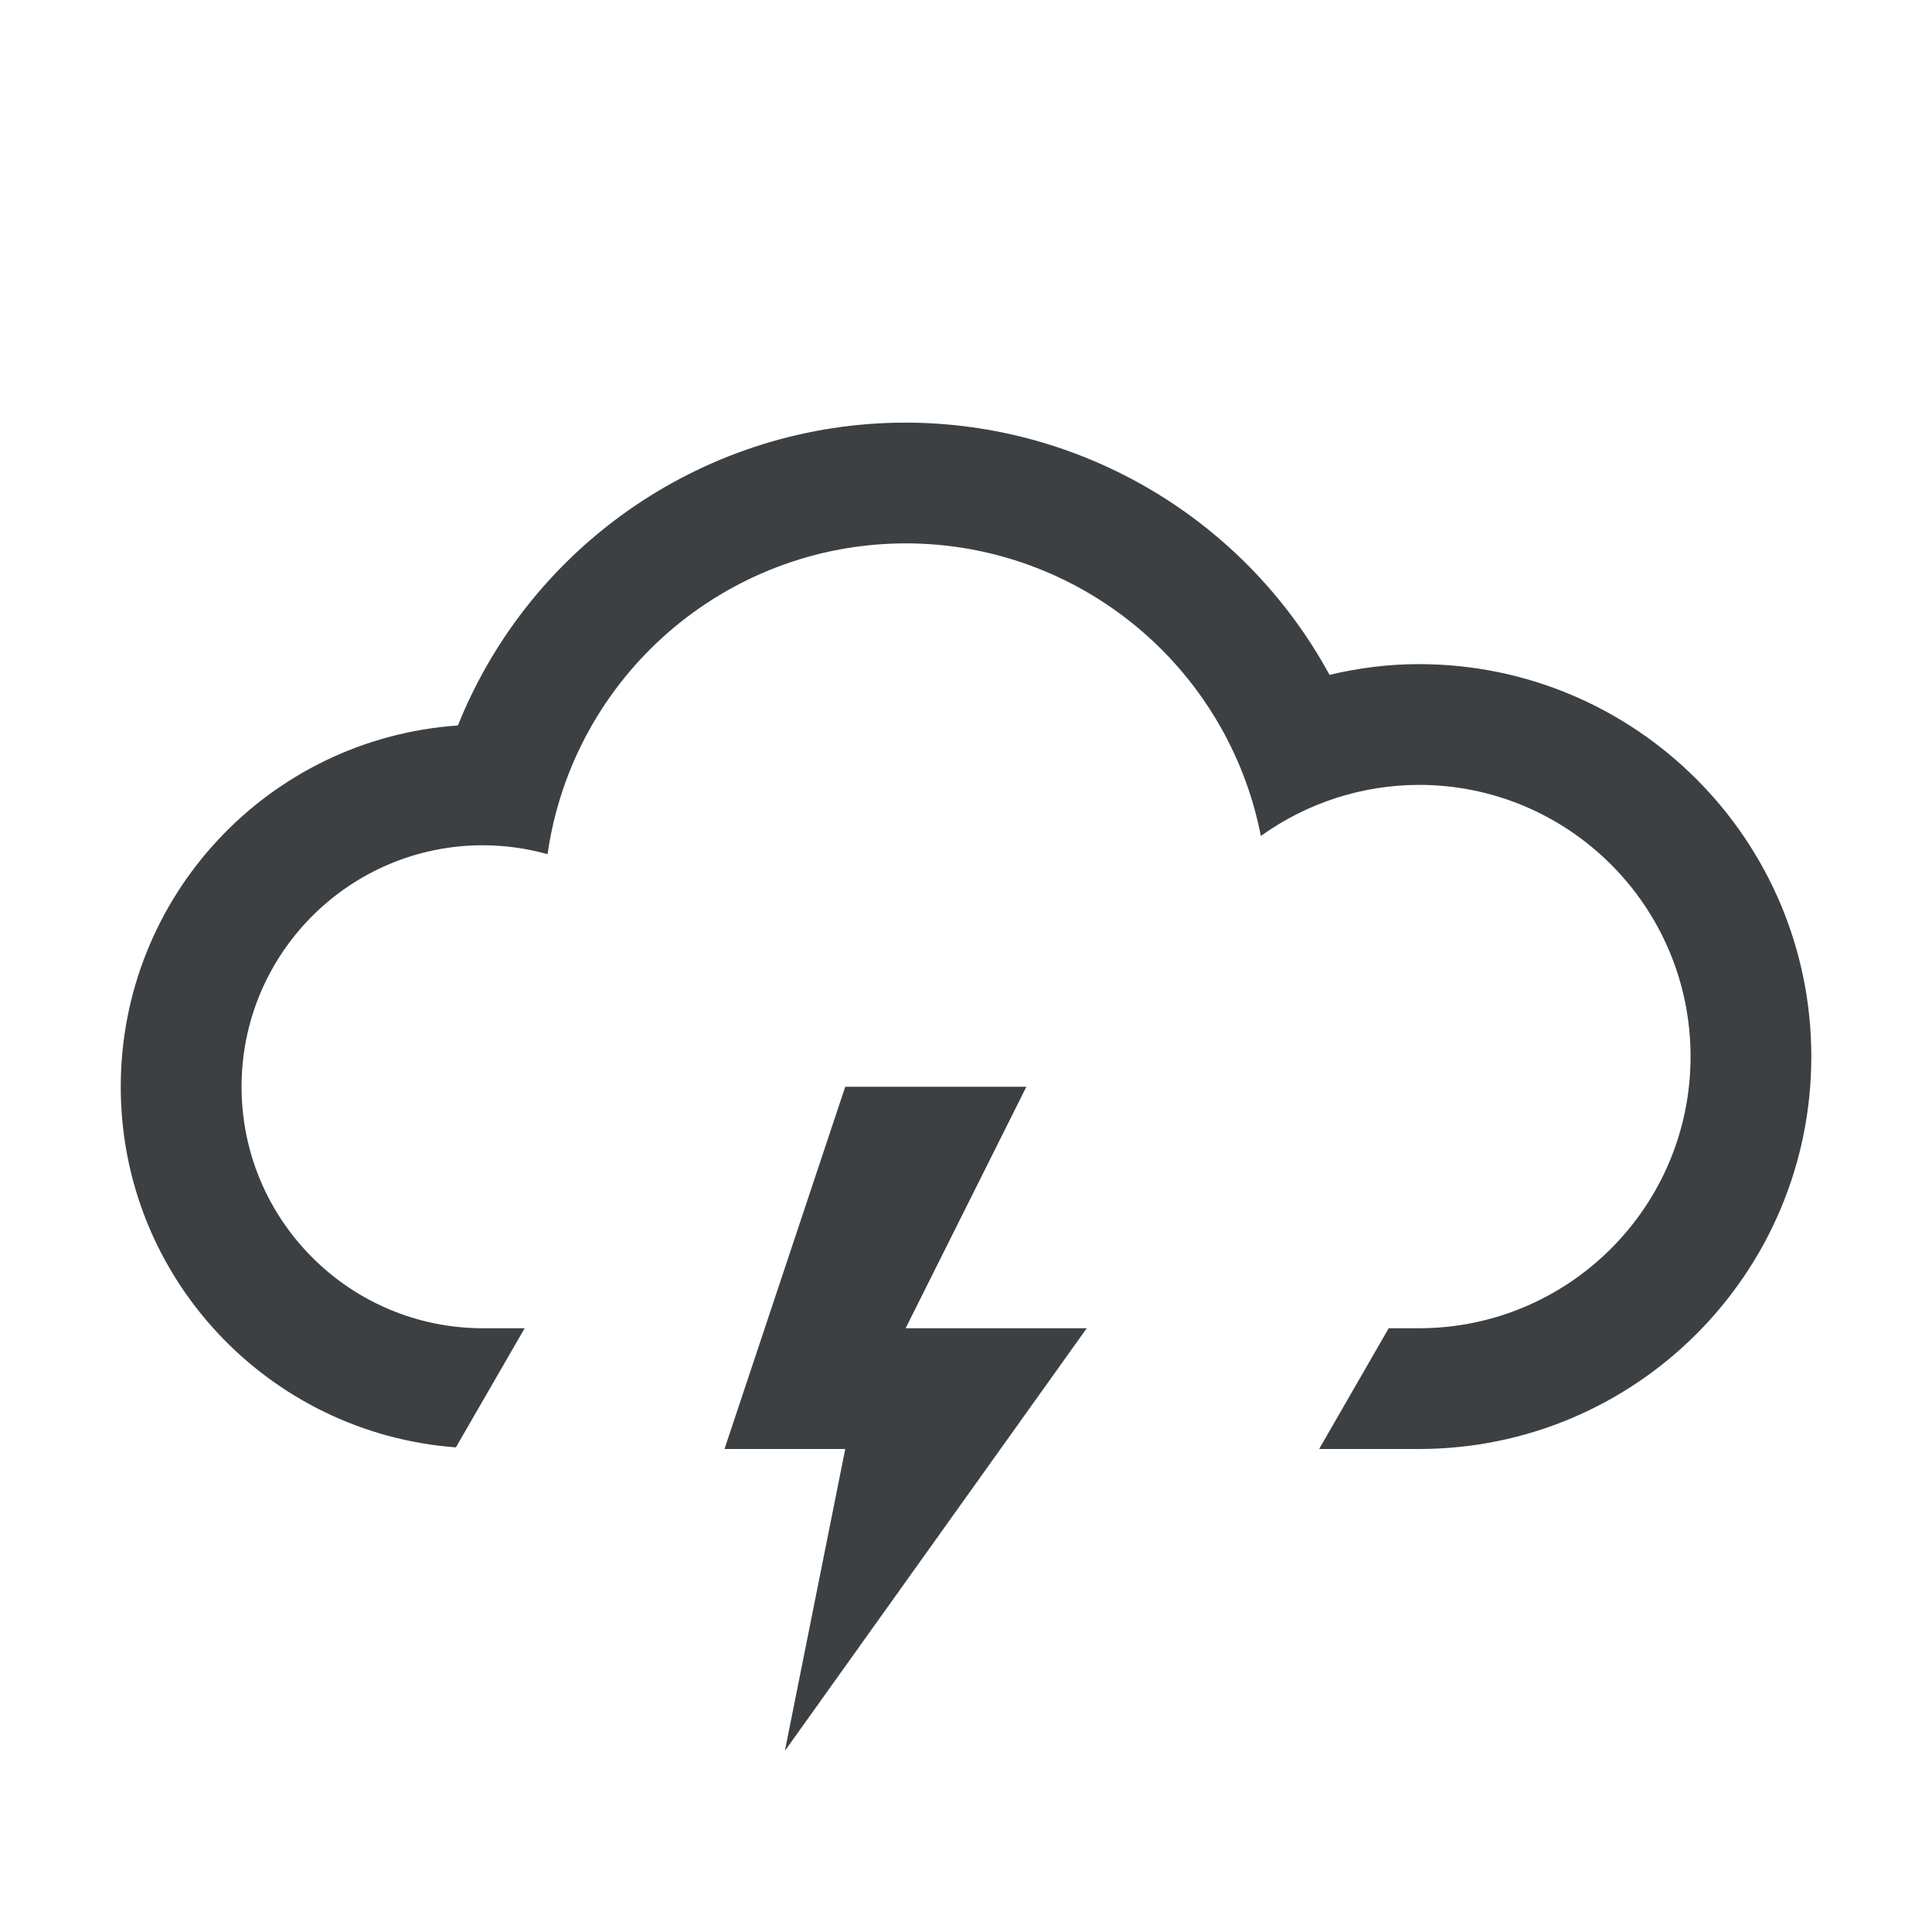
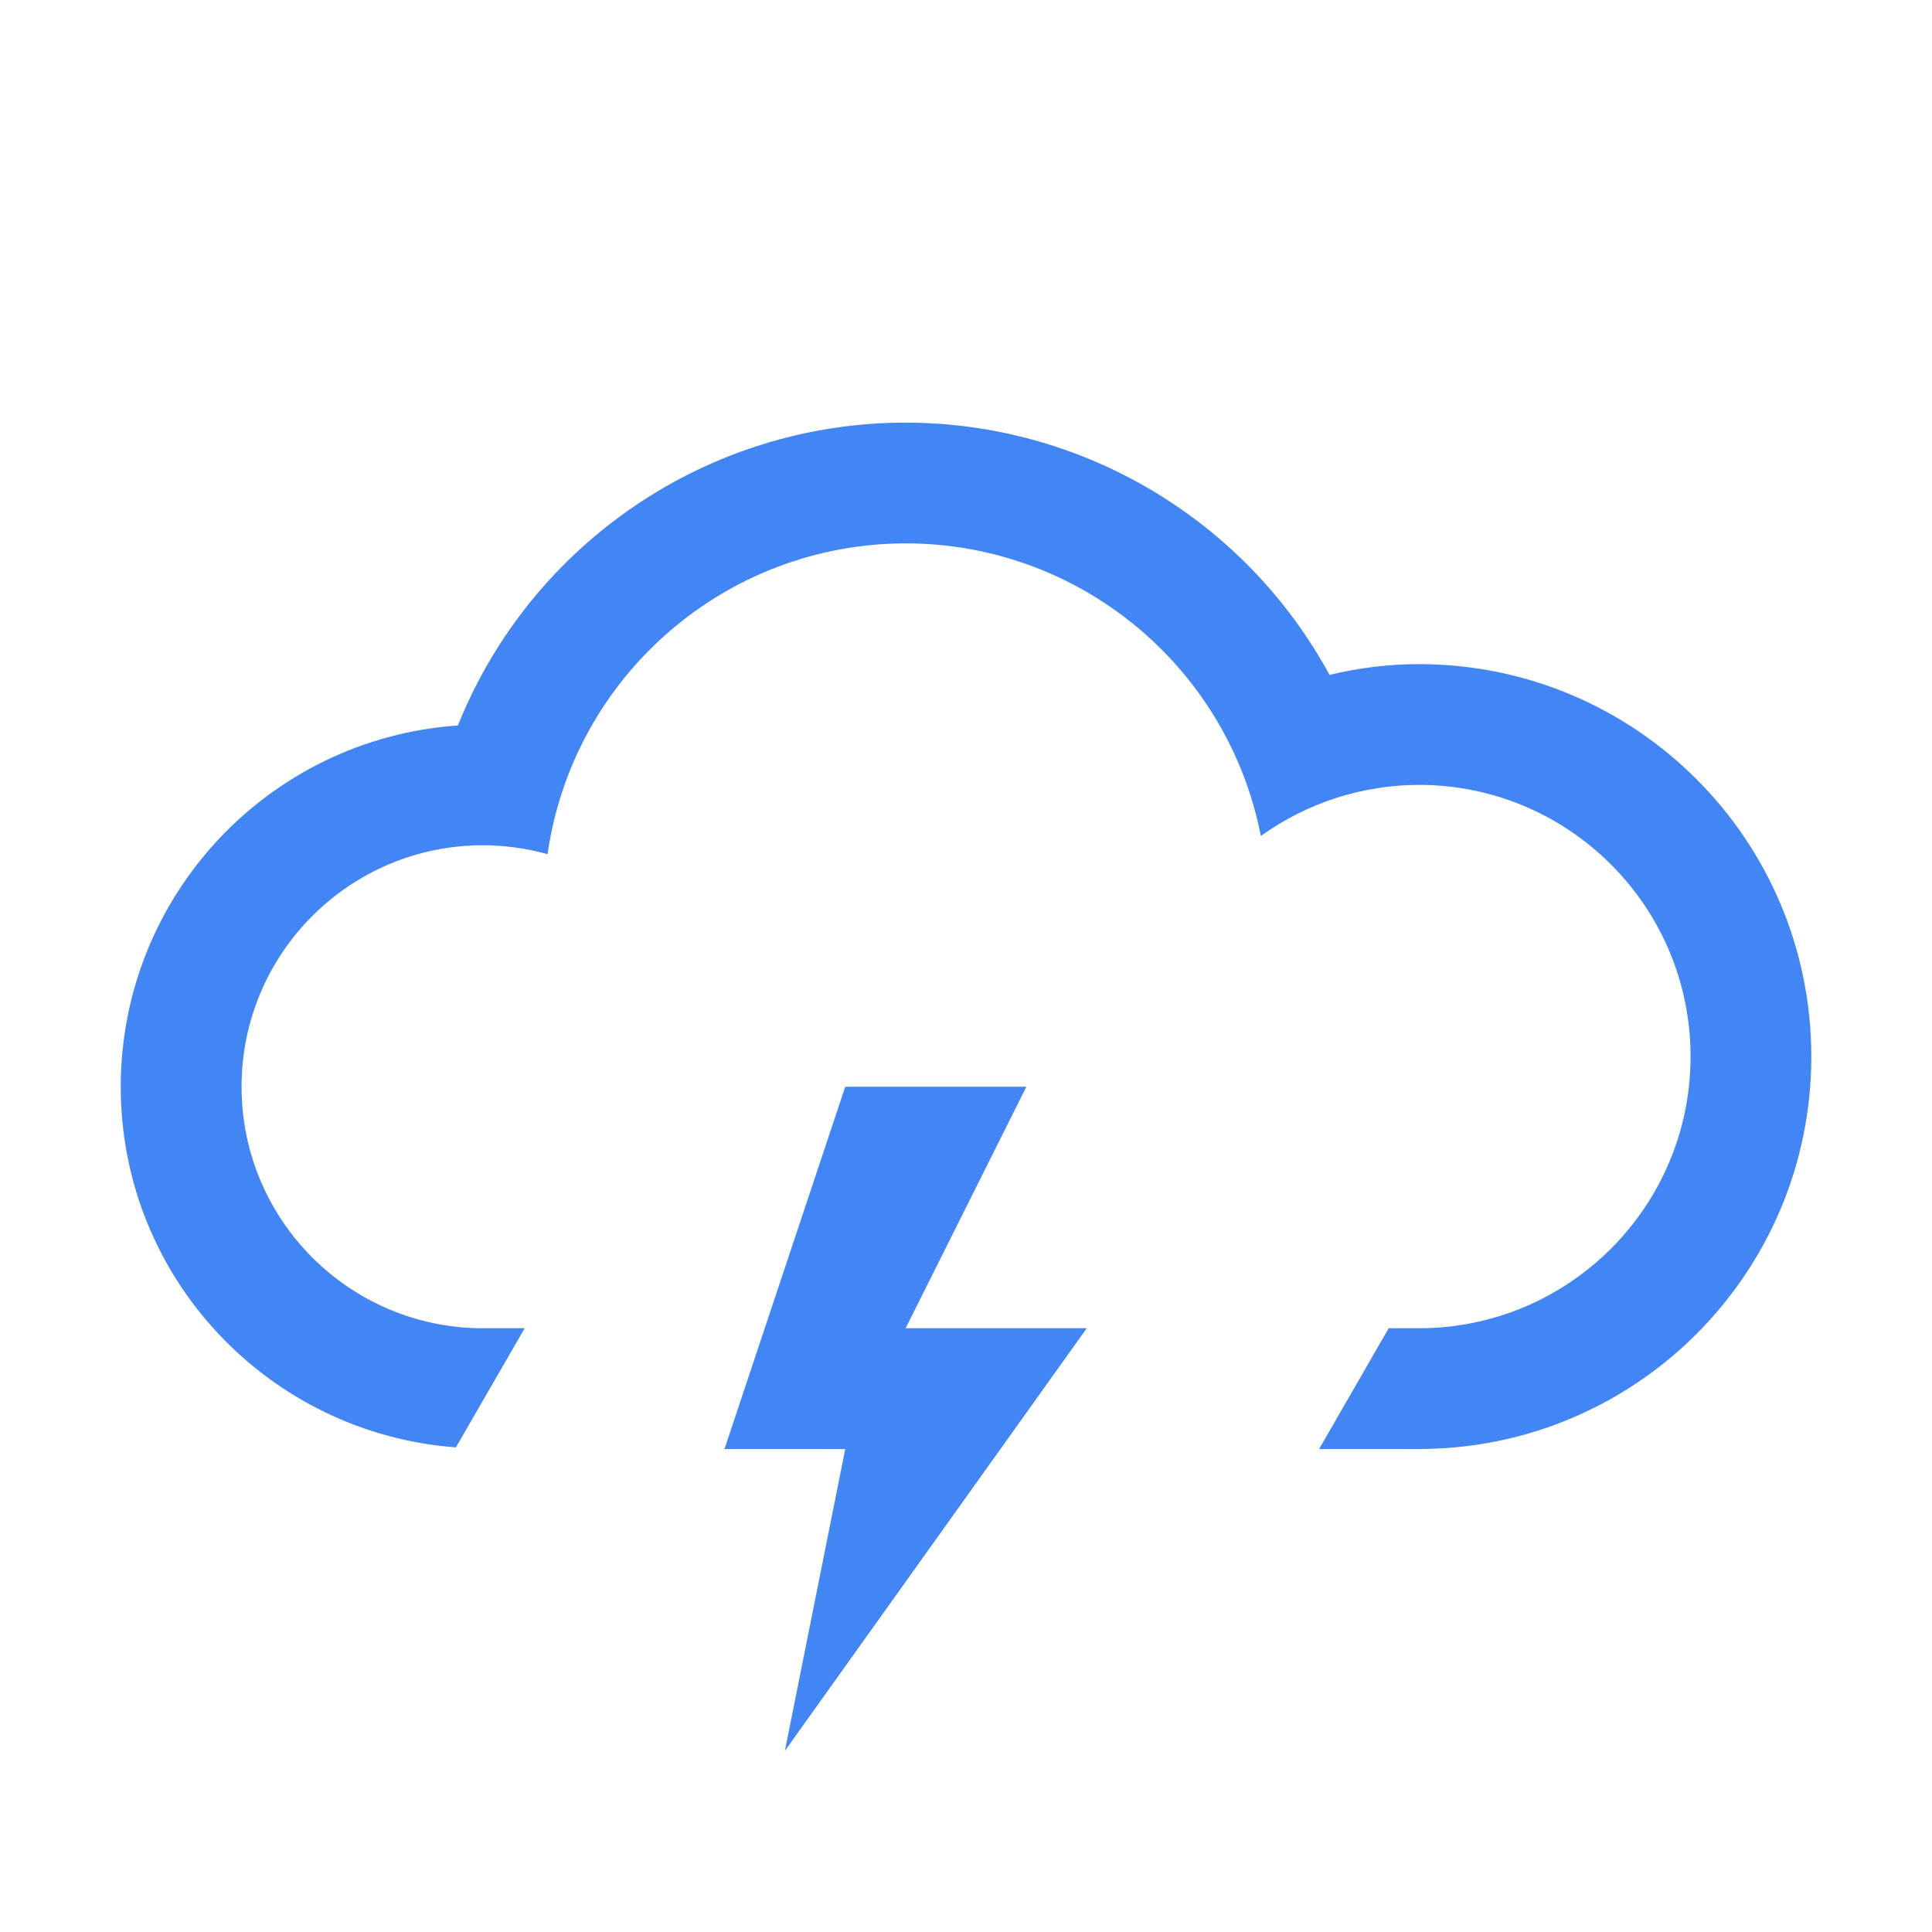
- <svg xmlns="http://www.w3.org/2000/svg" fill="#3c4043" height="84" width="84" viewBox="0 0 32 32">
+ <svg xmlns="http://www.w3.org/2000/svg" fill="#4285f4" height="84" width="84" viewBox="0 0 32 32">
  <path d="m15 1027.4c-3.264 0-6.199 1.988-7.416 5.016-3.144 0.219-5.583 2.833-5.584 5.984 0 3.162 2.448 5.742 5.551 5.973l1.139-1.973h-0.689c-2.209 0-4-1.791-4-4s1.791-4 4-4c0.361 0.001 0.721 0.051 1.068 0.148 0.423-2.952 2.95-5.145 5.932-5.148 2.867 0 5.331 2.033 5.883 4.846 0.763-0.548 1.678-0.844 2.617-0.846 2.485 0 4.5 2.015 4.5 4.5s-2.015 4.5-4.5 4.5h-0.5l-1.152 2h1.652c3.59 0 6.5-2.91 6.5-6.5 0-3.59-2.91-6.5-6.5-6.5-0.499 0-0.995 0.062-1.48 0.178-1.399-2.572-4.091-4.175-7.019-4.178zm-1 11-2 6h2l-1 5 5-7h-3l2-4z" transform="translate(0 -1020.4)" />
</svg>
